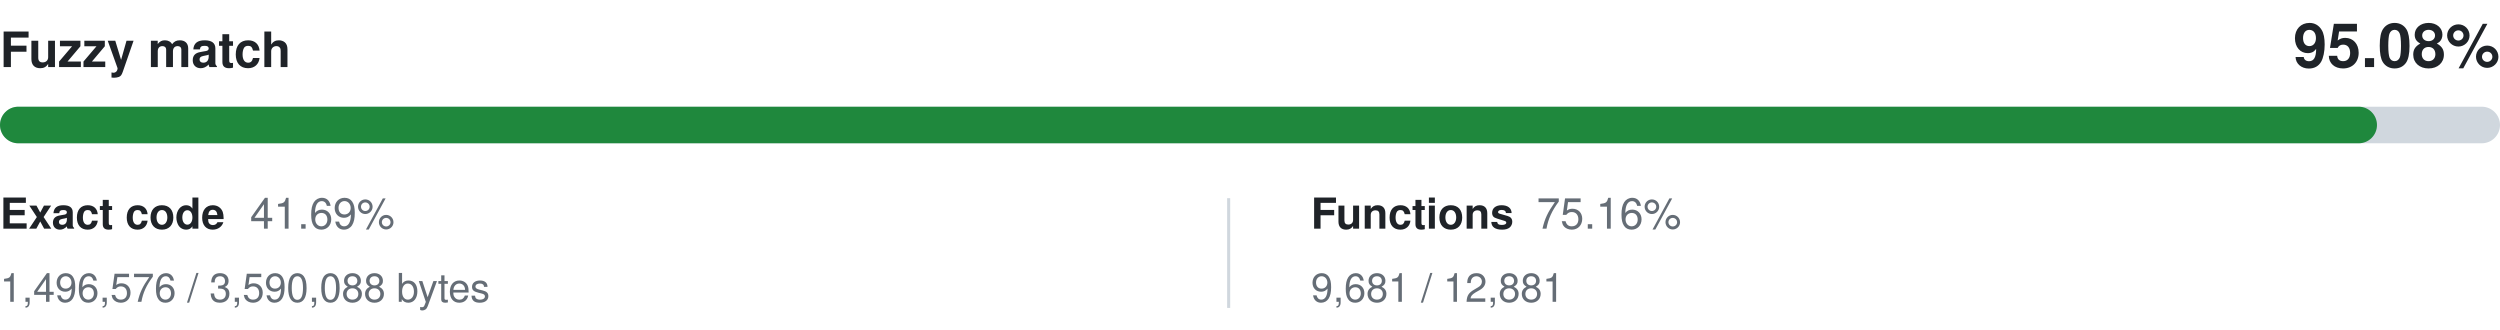
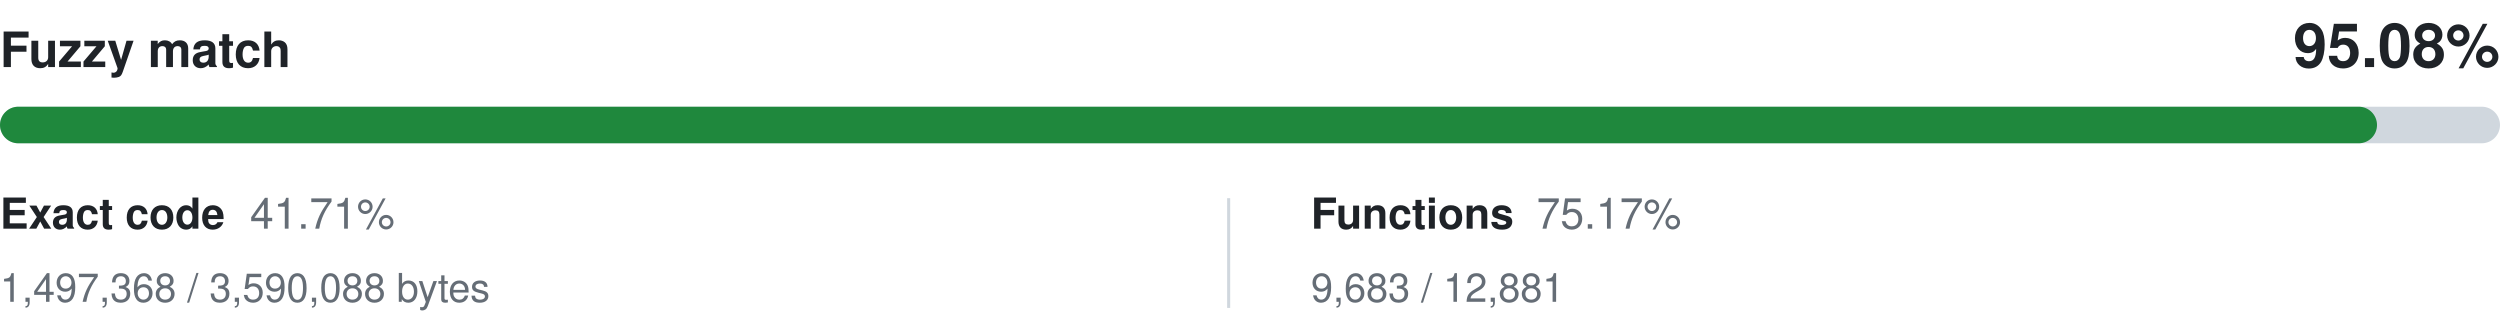
<svg xmlns="http://www.w3.org/2000/svg" width="820" height="108" viewBox="0 0 820 108" role="img" aria-labelledby="title desc">
  <style>
    .primary { fill: #1f2328; }
    .secondary { fill: #656d76; }
    .track { fill: #d0d7de; }
    @media (prefers-color-scheme: dark) {
      .primary { fill: #f0f6fc; }
      .secondary { fill: #8c959f; }
      .track { fill: #30363d; }
    }
  </style>
  <g font-family="-apple-system,BlinkMacSystemFont,Segoe UI,Helvetica,Arial,sans-serif">
    <text x="0" y="22" class="primary" font-size="16" font-weight="600">Fuzzy match</text>
    <text x="820" y="22" class="primary" font-size="20" font-weight="600" text-anchor="end">95.08%</text>
    <rect y="35" width="820" height="12" rx="6" class="track" />
-     <rect y="35" width="779.65" height="12" rx="6" fill="#1f883d" />
+     <rect y="35" width="779.66" height="12" rx="6" fill="#1f883d" />
    <text x="0" y="75" class="primary" font-size="14" font-weight="600">Exact code</text>
-     <text x="82" y="75" class="secondary" font-size="14">41.69%</text>
-     <text x="0" y="99" class="secondary" font-size="13">1,496,576 / 3,590,088 bytes</text>
+     <text x="82" y="75" class="secondary" font-size="14">41.71%</text>
+     <text x="0" y="99" class="secondary" font-size="13">1,497,368 / 3,590,088 bytes</text>
    <line x1="403" y1="65" x2="403" y2="101" stroke="#d0d7de" />
    <text x="430" y="75" class="primary" font-size="14" font-weight="600">Functions</text>
-     <text x="504" y="75" class="secondary" font-size="14">75.16%</text>
-     <text x="430" y="99" class="secondary" font-size="13">9,681 / 12,881</text>
+     <text x="504" y="75" class="secondary" font-size="14">75.17%</text>
+     <text x="430" y="99" class="secondary" font-size="13">9,683 / 12,881</text>
  </g>
</svg>
